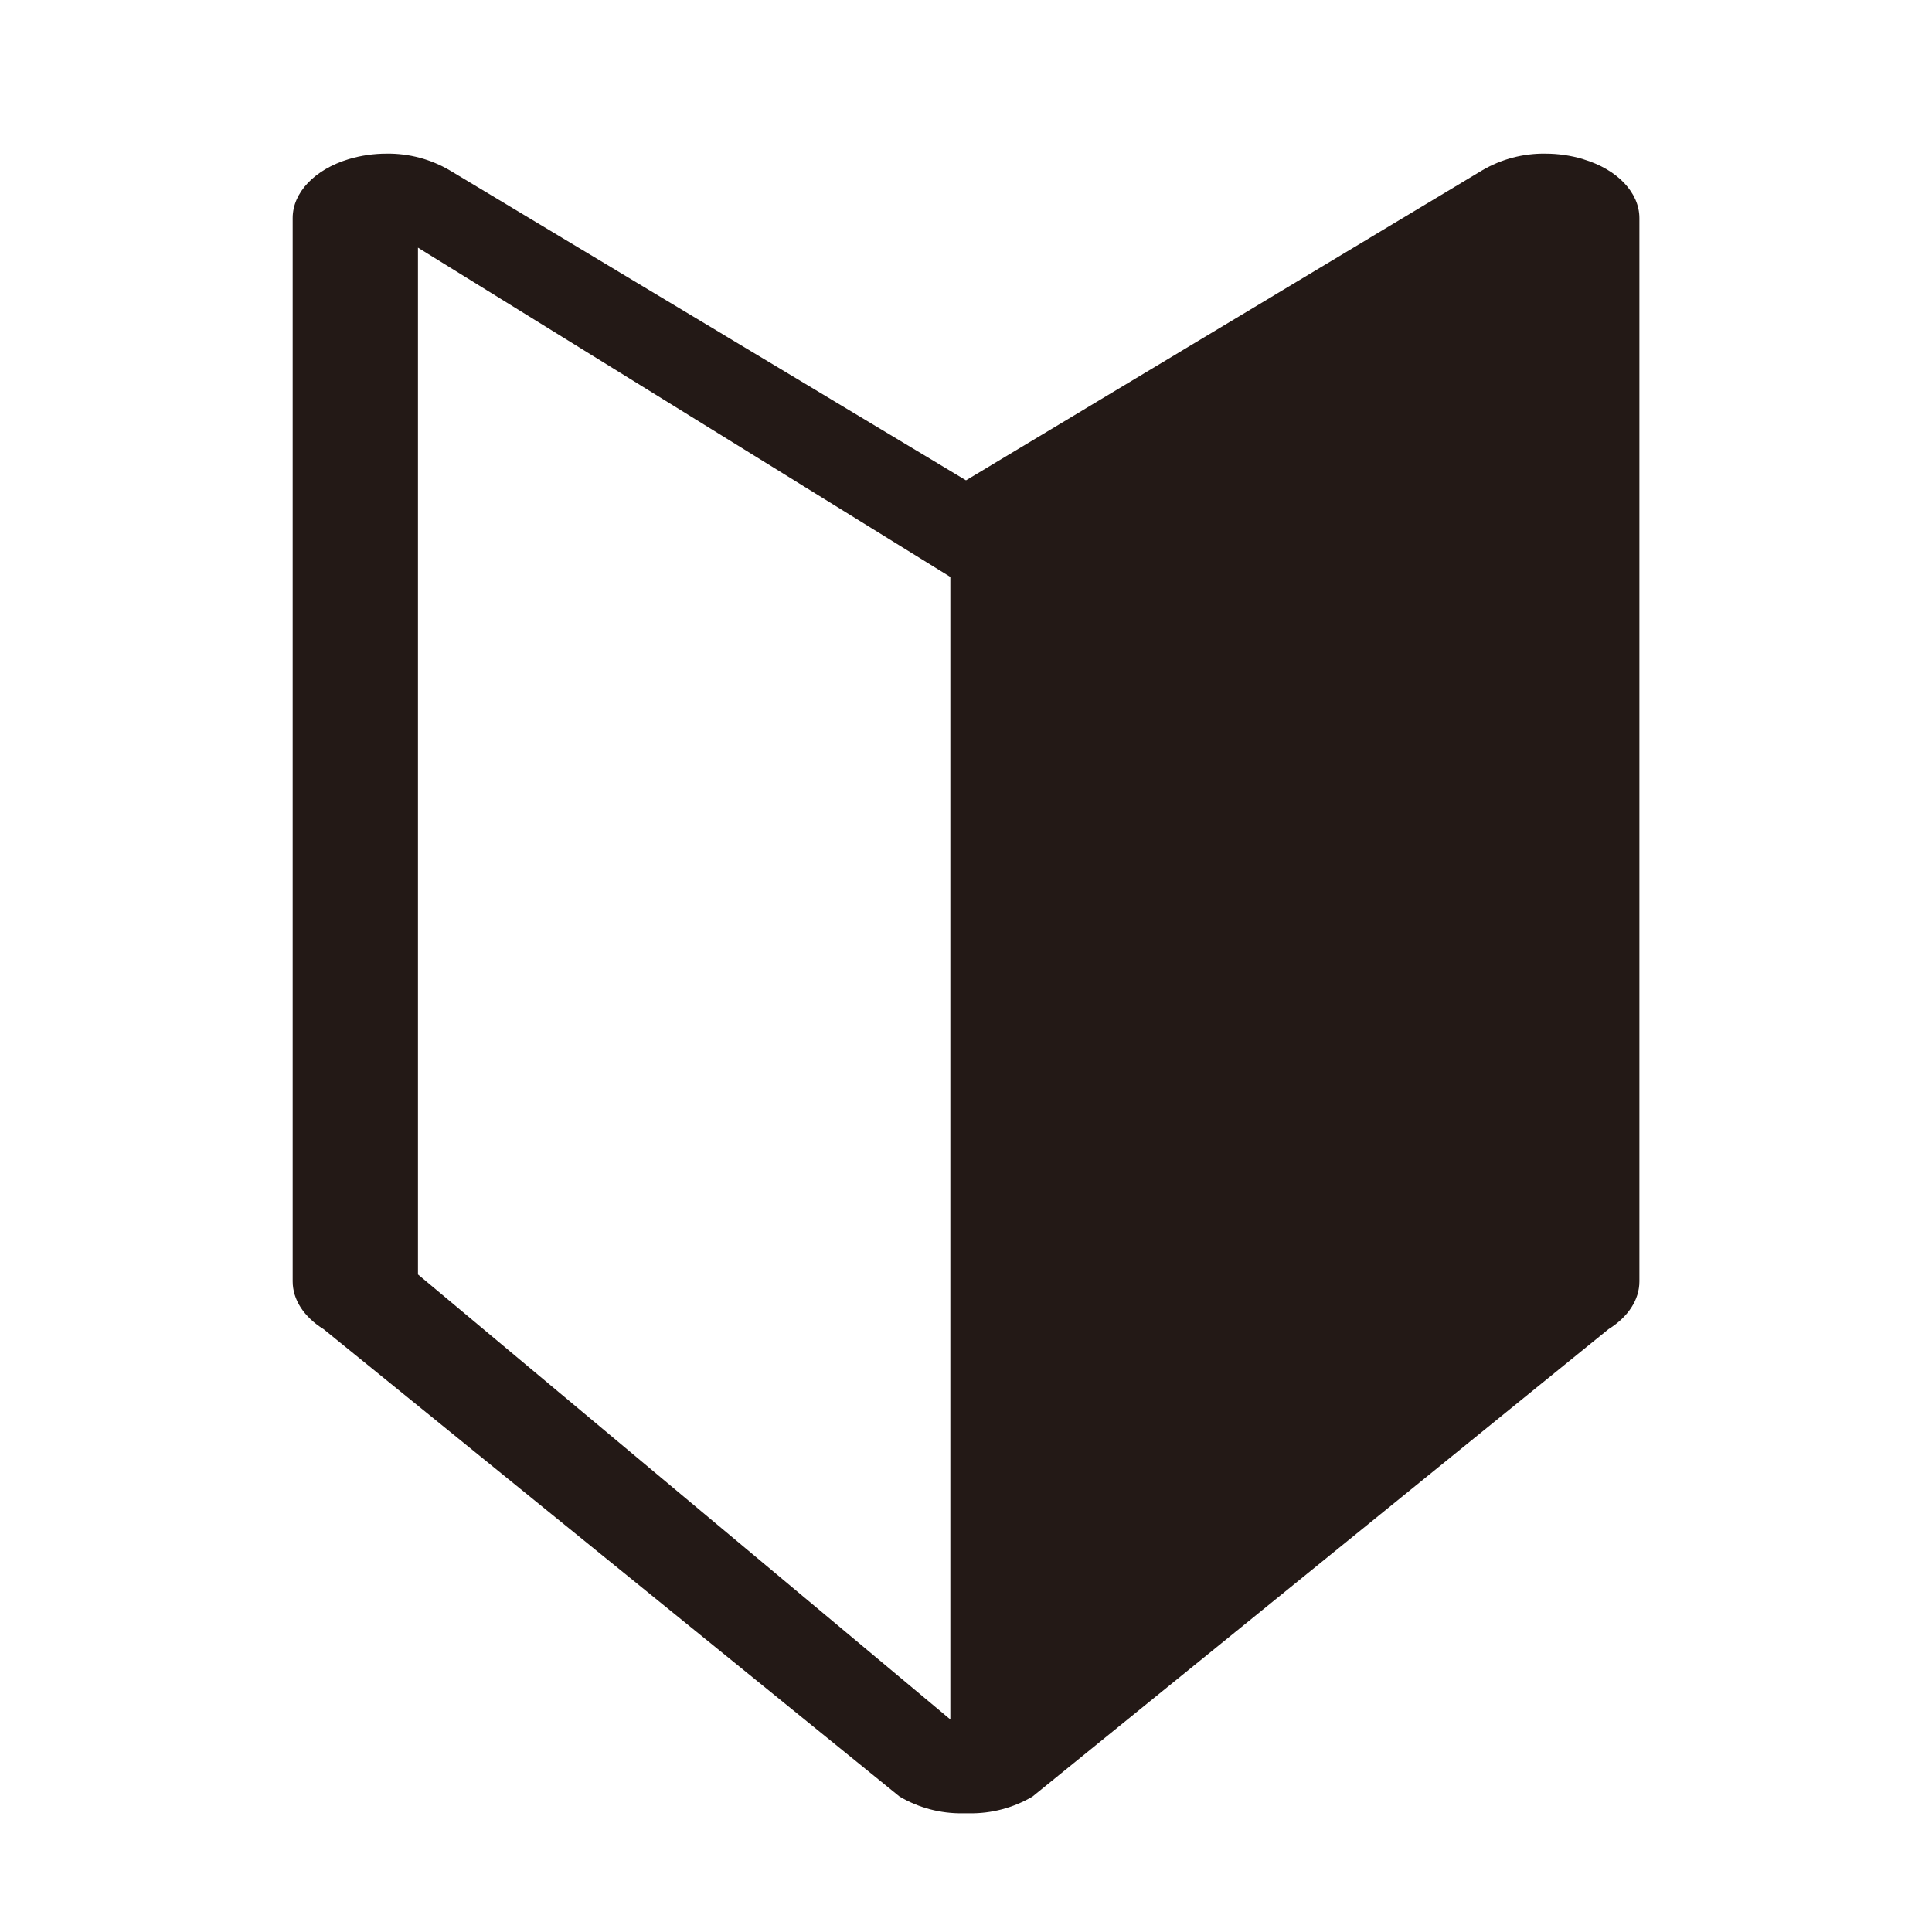
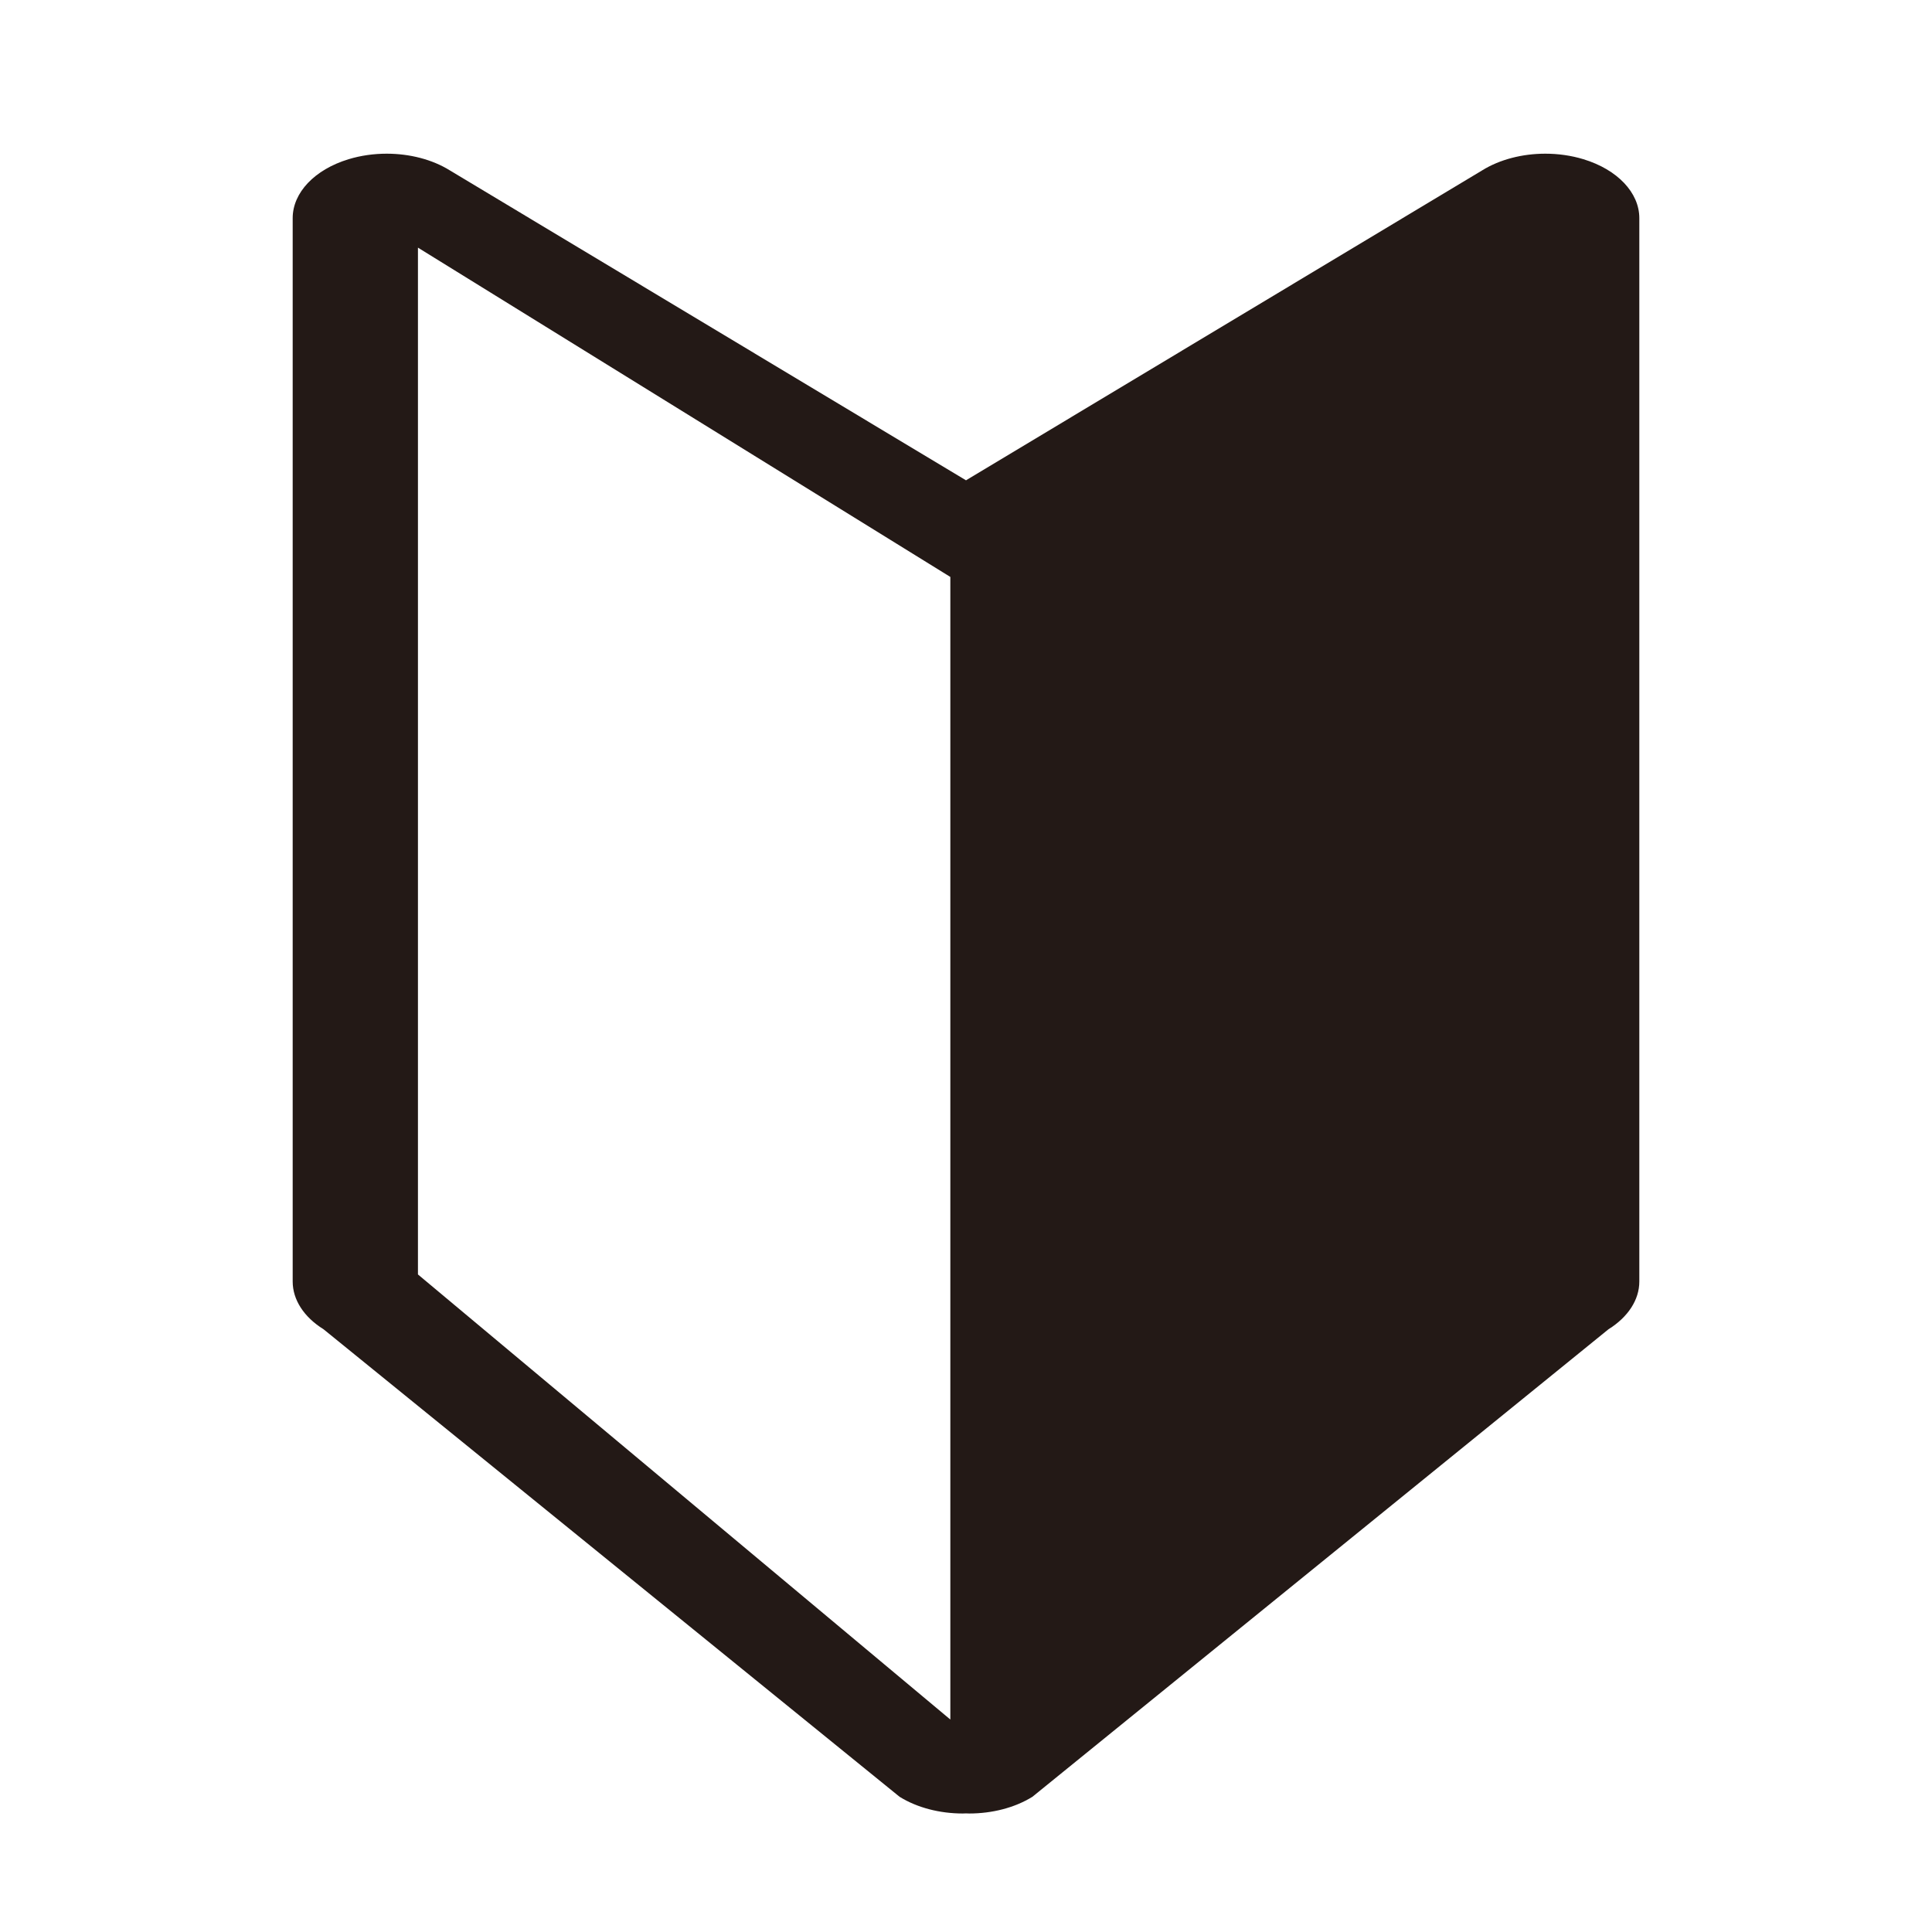
- <svg xmlns="http://www.w3.org/2000/svg" id="レイヤー_2" data-name="レイヤー 2" viewBox="0 0 591.02 591.02">
+ <svg xmlns="http://www.w3.org/2000/svg" id="_イヤー_2" viewBox="0 0 591.023 591.023">
  <defs>
    <style>.cls-1{fill:#231916;fill-rule:evenodd;}</style>
  </defs>
  <g id="Symbols">
-     <g id="icons_beginner" data-name="icons/beginner">
-       <g id="Group-3">
+     <g id="icons_beginner" transform="translate(-10, -5)">
+       <g id="Group-3" transform="translate(10, 5)">
        <g id="Fill-1">
-           <path id="path-1" class="cls-1" d="M290.72,526,127.86,389.87V75.76L290.72,176.49ZM484.38,48.7A40.47,40.47,0,0,0,472.74,47a37.09,37.09,0,0,0-19.34,5.12L295.51,146.94,137.62,52.13A37.08,37.08,0,0,0,118.29,47a40.42,40.42,0,0,0-11.64,1.69c-10.41,3.16-17.12,10.23-17.12,18V392c0,5.56,3.43,10.87,9.45,14.6l176.22,143a37,37,0,0,0,19.32,5.11l1,0,1,0a37,37,0,0,0,19.32-5.11l176.23-143c6-3.73,9.44-9,9.44-14.6V66.73c0-7.8-6.71-14.87-17.11-18Z" />
+           <path id="path-1" class="cls-1" d="M290.722,526.03L127.856,389.871V75.755l162.865,100.738v349.537ZM484.378,48.705c-3.741-1.135-7.705-1.69-11.642-1.69-7.014,0-13.932,1.757-19.332,5.111l-157.892,94.809L137.619,52.126c-5.396-3.355-12.317-5.111-19.327-5.111-3.938,0-7.905,.555-11.646,1.69-10.401,3.159-17.111,10.225-17.111,18.023V392.038c0,5.563,3.429,10.868,9.443,14.603l176.22,143.021c5.396,3.353,12.314,5.109,19.324,5.109,.33,0,.661-.028,.99-.034,.331,.006,.659,.034,.989,.034,7.008,0,13.926-1.756,19.324-5.109l176.224-143.021c6.012-3.735,9.44-9.04,9.44-14.603V66.728c0-7.798-6.708-14.864-17.111-18.023h0Z" />
        </g>
      </g>
    </g>
  </g>
</svg>
